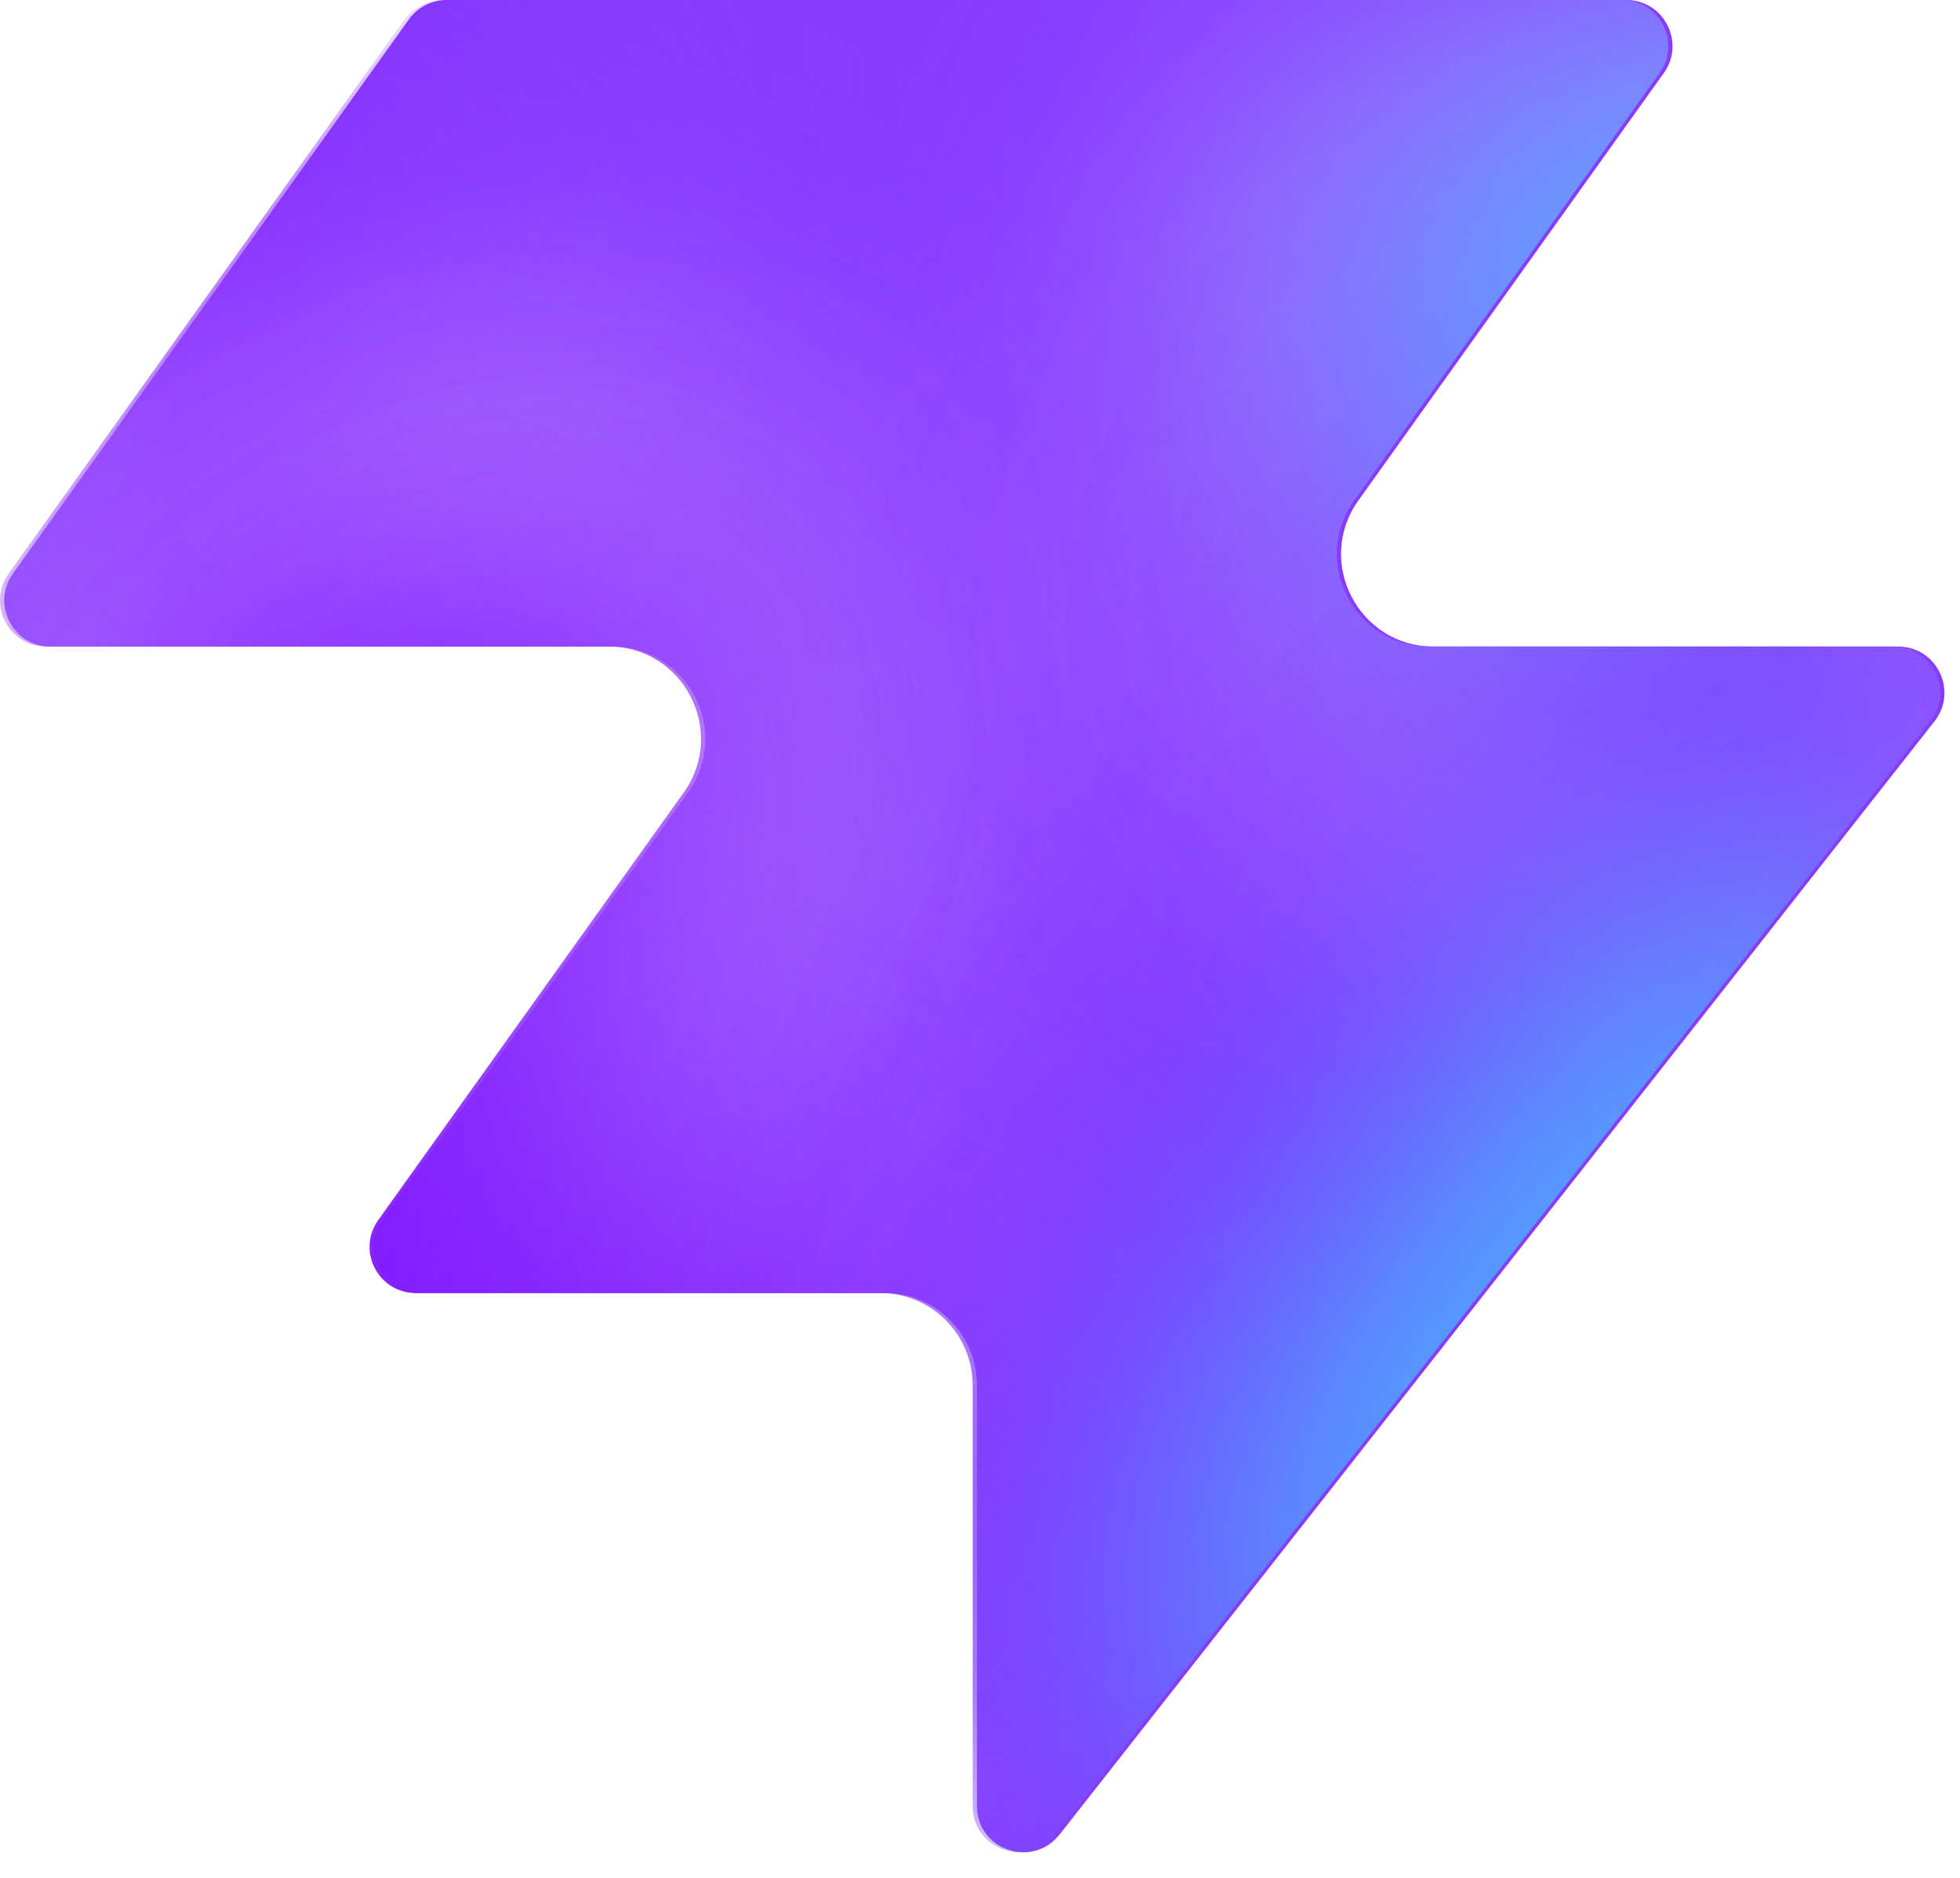
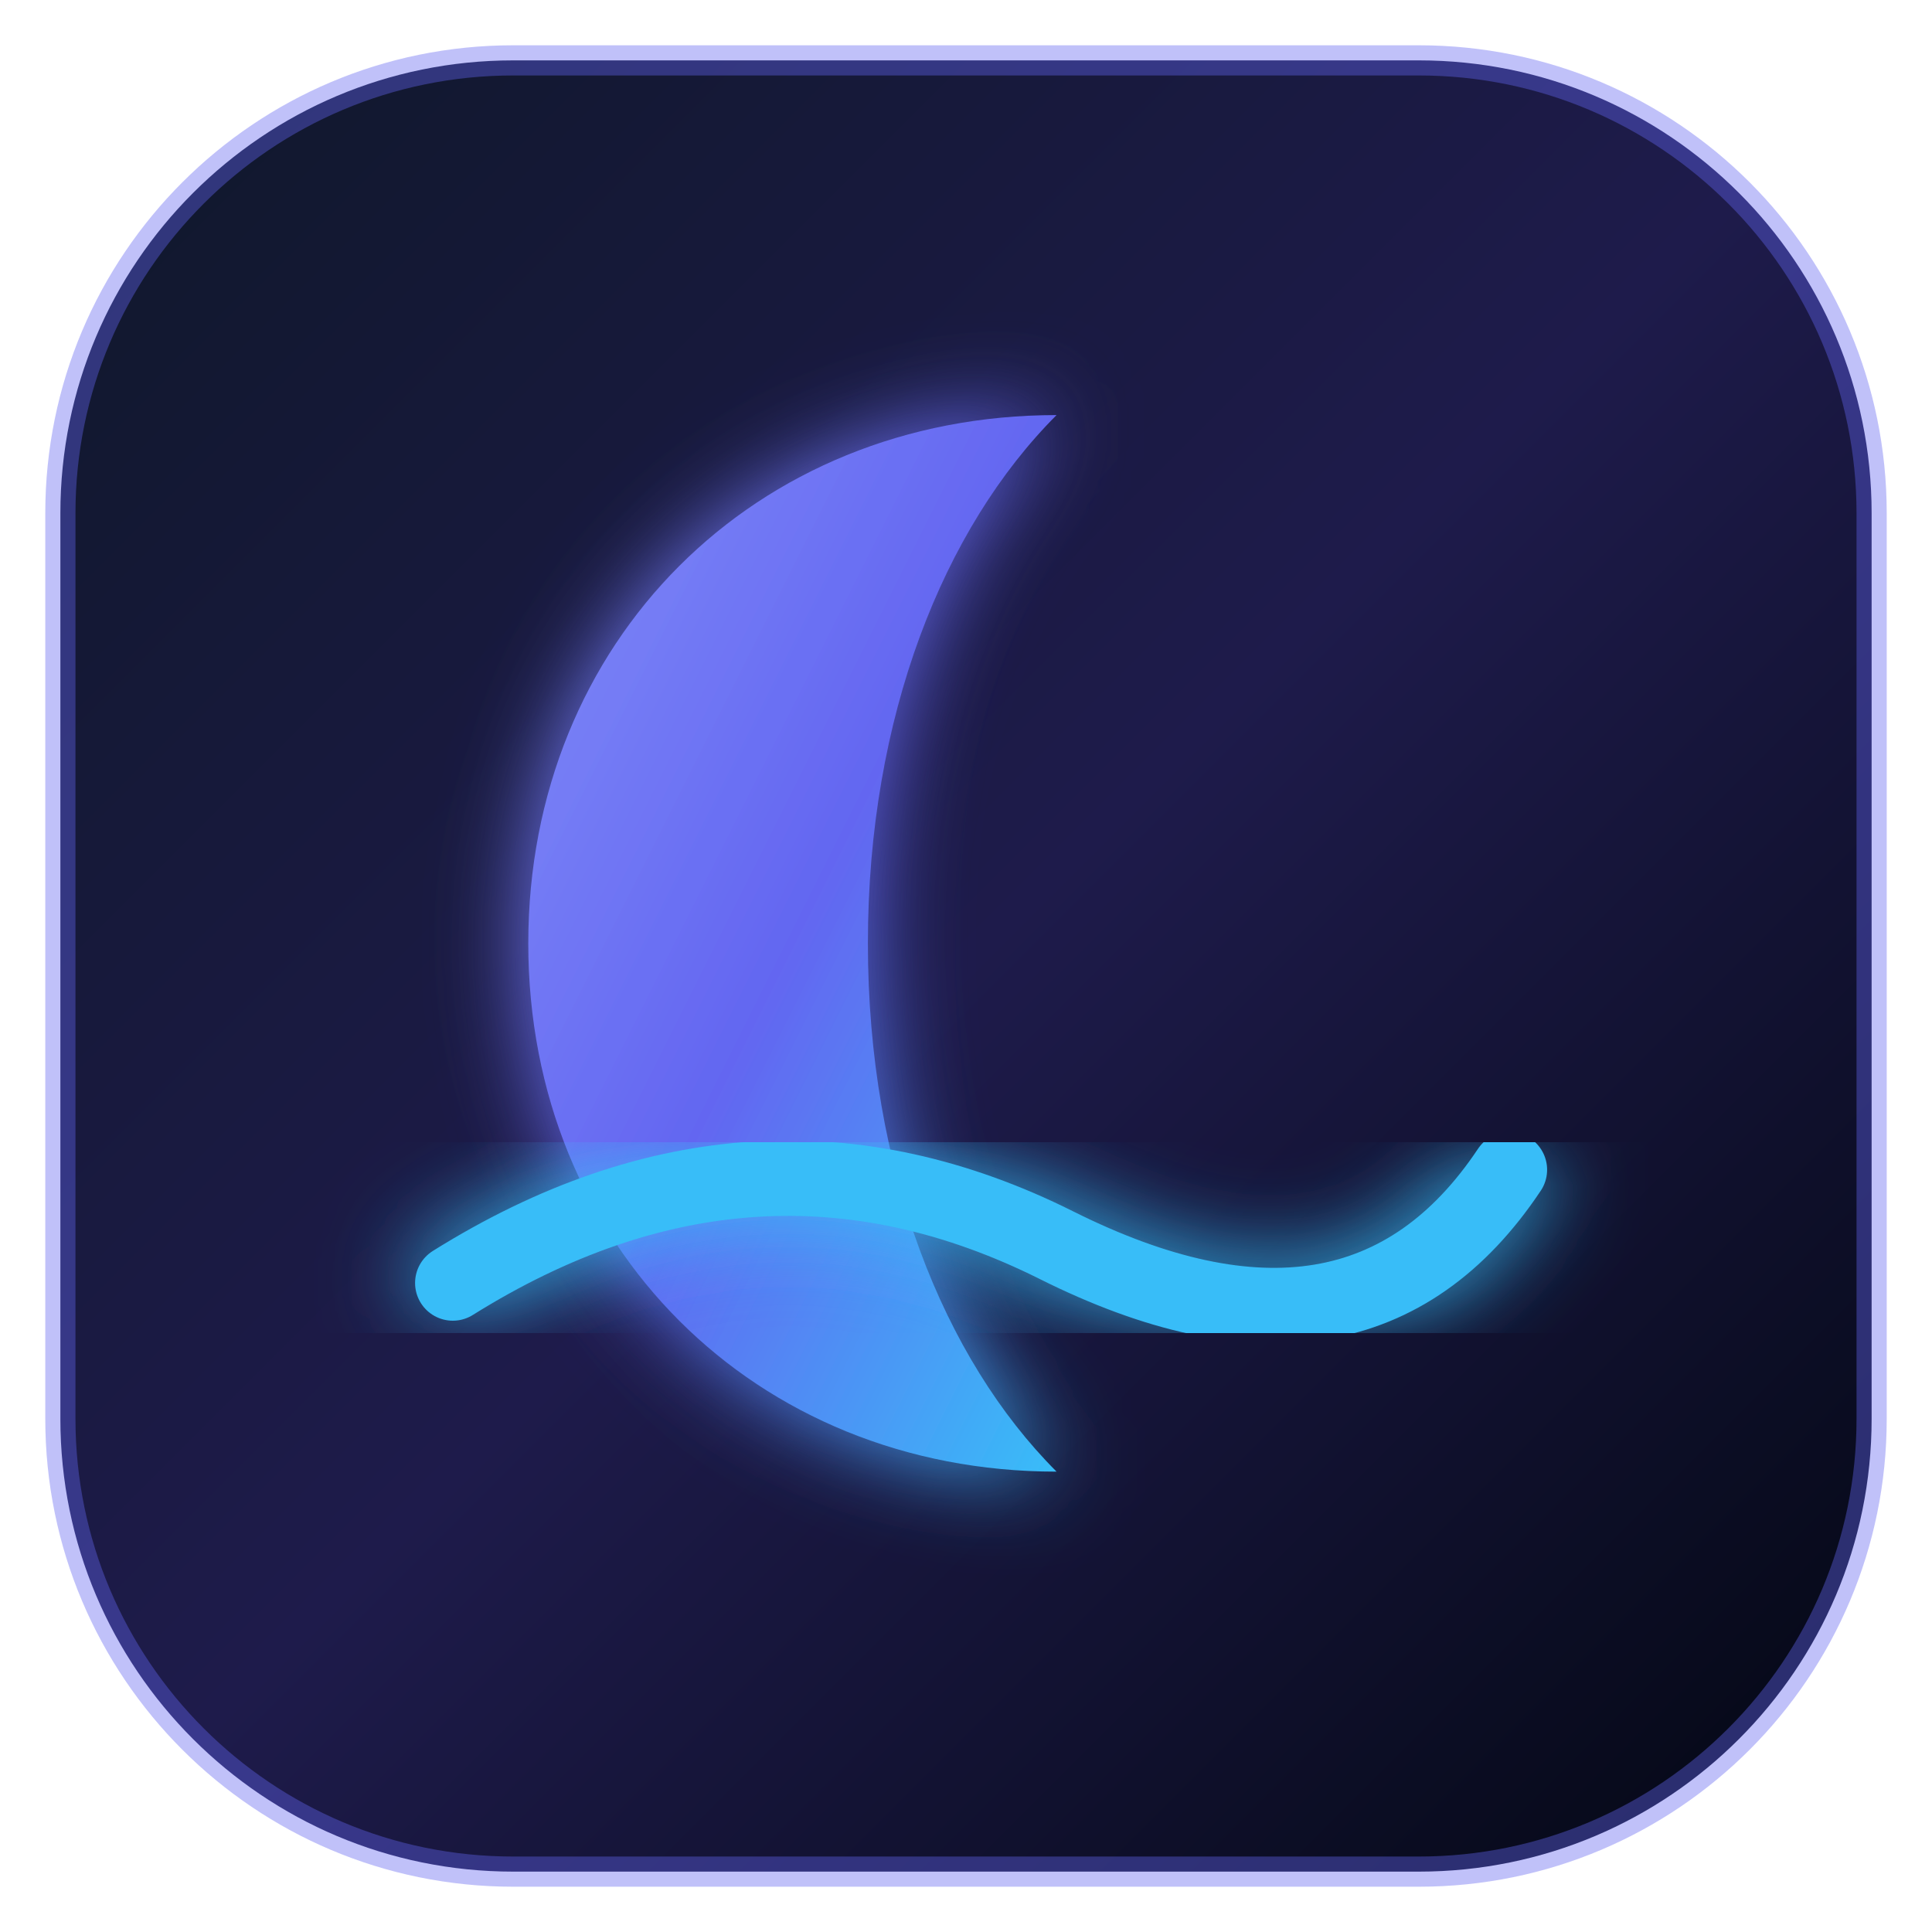
- <svg xmlns="http://www.w3.org/2000/svg" width="48" height="46" fill="none" viewBox="0 0 48 46">
-   <path fill="#863bff" d="M25.946 44.938c-.664.845-2.021.375-2.021-.698V33.937a2.26 2.26 0 0 0-2.262-2.262H10.287c-.92 0-1.456-1.04-.92-1.788l7.48-10.471c1.07-1.497 0-3.578-1.842-3.578H1.237c-.92 0-1.456-1.04-.92-1.788L10.013.474c.214-.297.556-.474.92-.474h28.894c.92 0 1.456 1.04.92 1.788l-7.48 10.471c-1.07 1.498 0 3.579 1.842 3.579h11.377c.943 0 1.473 1.088.89 1.83L25.947 44.94z" style="fill:#863bff;fill:color(display-p3 .525 .23 1);fill-opacity:1" />
-   <mask id="a" width="48" height="46" x="0" y="0" maskUnits="userSpaceOnUse" style="mask-type:alpha">
-     <path fill="#000" d="M25.842 44.938c-.664.844-2.021.375-2.021-.698V33.937a2.26 2.26 0 0 0-2.262-2.262H10.183c-.92 0-1.456-1.04-.92-1.788l7.48-10.471c1.07-1.498 0-3.579-1.842-3.579H1.133c-.92 0-1.456-1.04-.92-1.787L9.91.473c.214-.297.556-.474.92-.474h28.894c.92 0 1.456 1.04.92 1.788l-7.48 10.471c-1.07 1.498 0 3.578 1.842 3.578h11.377c.943 0 1.473 1.088.89 1.832L25.843 44.94z" style="fill:#000;fill-opacity:1" />
-   </mask>
-   <g mask="url(#a)">
-     <g filter="url(#b)">
-       <ellipse cx="5.508" cy="14.704" fill="#ede6ff" rx="5.508" ry="14.704" style="fill:#ede6ff;fill:color(display-p3 .927 .903 1);fill-opacity:1" transform="matrix(.00324 1 1 -.00324 -4.47 31.516)" />
-     </g>
-     <g filter="url(#c)">
-       <ellipse cx="10.399" cy="29.851" fill="#ede6ff" rx="10.399" ry="29.851" style="fill:#ede6ff;fill:color(display-p3 .927 .903 1);fill-opacity:1" transform="matrix(.00324 1 1 -.00324 -39.328 7.883)" />
-     </g>
-     <g filter="url(#d)">
-       <ellipse cx="5.508" cy="30.487" fill="#7e14ff" rx="5.508" ry="30.487" style="fill:#7e14ff;fill:color(display-p3 .492 .077 1);fill-opacity:1" transform="rotate(89.814 -25.913 -14.639)scale(1 -1)" />
-     </g>
-     <g filter="url(#e)">
-       <ellipse cx="5.508" cy="30.599" fill="#7e14ff" rx="5.508" ry="30.599" style="fill:#7e14ff;fill:color(display-p3 .492 .077 1);fill-opacity:1" transform="rotate(89.814 -32.644 -3.334)scale(1 -1)" />
-     </g>
-     <g filter="url(#f)">
-       <ellipse cx="5.508" cy="30.599" fill="#7e14ff" rx="5.508" ry="30.599" style="fill:#7e14ff;fill:color(display-p3 .492 .077 1);fill-opacity:1" transform="matrix(.00324 1 1 -.00324 -34.34 30.47)" />
-     </g>
-     <g filter="url(#g)">
-       <ellipse cx="14.072" cy="22.078" fill="#ede6ff" rx="14.072" ry="22.078" style="fill:#ede6ff;fill:color(display-p3 .927 .903 1);fill-opacity:1" transform="rotate(93.35 24.506 48.493)scale(-1 1)" />
-     </g>
-     <g filter="url(#h)">
-       <ellipse cx="3.47" cy="21.501" fill="#7e14ff" rx="3.47" ry="21.501" style="fill:#7e14ff;fill:color(display-p3 .492 .077 1);fill-opacity:1" transform="rotate(89.009 28.708 47.59)scale(-1 1)" />
-     </g>
-     <g filter="url(#i)">
-       <ellipse cx="3.47" cy="21.501" fill="#7e14ff" rx="3.47" ry="21.501" style="fill:#7e14ff;fill:color(display-p3 .492 .077 1);fill-opacity:1" transform="rotate(89.009 28.708 47.59)scale(-1 1)" />
-     </g>
-     <g filter="url(#j)">
-       <ellipse cx=".387" cy="8.972" fill="#7e14ff" rx="4.407" ry="29.108" style="fill:#7e14ff;fill:color(display-p3 .492 .077 1);fill-opacity:1" transform="rotate(39.51 .387 8.972)" />
-     </g>
-     <g filter="url(#k)">
-       <ellipse cx="47.523" cy="-6.092" fill="#7e14ff" rx="4.407" ry="29.108" style="fill:#7e14ff;fill:color(display-p3 .492 .077 1);fill-opacity:1" transform="rotate(37.892 47.523 -6.092)" />
-     </g>
-     <g filter="url(#l)">
-       <ellipse cx="41.412" cy="6.333" fill="#47bfff" rx="5.971" ry="9.665" style="fill:#47bfff;fill:color(display-p3 .28 .748 1);fill-opacity:1" transform="rotate(37.892 41.412 6.333)" />
-     </g>
-     <g filter="url(#m)">
-       <ellipse cx="-1.879" cy="38.332" fill="#7e14ff" rx="4.407" ry="29.108" style="fill:#7e14ff;fill:color(display-p3 .492 .077 1);fill-opacity:1" transform="rotate(37.892 -1.88 38.332)" />
-     </g>
-     <g filter="url(#n)">
-       <ellipse cx="-1.879" cy="38.332" fill="#7e14ff" rx="4.407" ry="29.108" style="fill:#7e14ff;fill:color(display-p3 .492 .077 1);fill-opacity:1" transform="rotate(37.892 -1.88 38.332)" />
-     </g>
-     <g filter="url(#o)">
-       <ellipse cx="35.651" cy="29.907" fill="#7e14ff" rx="4.407" ry="29.108" style="fill:#7e14ff;fill:color(display-p3 .492 .077 1);fill-opacity:1" transform="rotate(37.892 35.651 29.907)" />
-     </g>
-     <g filter="url(#p)">
-       <ellipse cx="38.418" cy="32.4" fill="#47bfff" rx="5.971" ry="15.297" style="fill:#47bfff;fill:color(display-p3 .28 .748 1);fill-opacity:1" transform="rotate(37.892 38.418 32.4)" />
-     </g>
-   </g>
+ <svg xmlns="http://www.w3.org/2000/svg" viewBox="0 0 512 512" width="512" height="512">
  <defs>
-     <filter id="b" width="60.045" height="41.654" x="-19.77" y="16.149" color-interpolation-filters="sRGB" filterUnits="userSpaceOnUse">
-       <feFlood flood-opacity="0" result="BackgroundImageFix" />
-       <feBlend in="SourceGraphic" in2="BackgroundImageFix" result="shape" />
-       <feGaussianBlur result="effect1_foregroundBlur_2002_17158" stdDeviation="7.659" />
-     </filter>
-     <filter id="c" width="90.34" height="51.437" x="-54.613" y="-7.533" color-interpolation-filters="sRGB" filterUnits="userSpaceOnUse">
-       <feFlood flood-opacity="0" result="BackgroundImageFix" />
-       <feBlend in="SourceGraphic" in2="BackgroundImageFix" result="shape" />
-       <feGaussianBlur result="effect1_foregroundBlur_2002_17158" stdDeviation="7.659" />
-     </filter>
-     <filter id="d" width="79.355" height="29.4" x="-49.64" y="2.03" color-interpolation-filters="sRGB" filterUnits="userSpaceOnUse">
-       <feFlood flood-opacity="0" result="BackgroundImageFix" />
-       <feBlend in="SourceGraphic" in2="BackgroundImageFix" result="shape" />
-       <feGaussianBlur result="effect1_foregroundBlur_2002_17158" stdDeviation="4.596" />
-     </filter>
-     <filter id="e" width="79.579" height="29.4" x="-45.045" y="20.029" color-interpolation-filters="sRGB" filterUnits="userSpaceOnUse">
-       <feFlood flood-opacity="0" result="BackgroundImageFix" />
-       <feBlend in="SourceGraphic" in2="BackgroundImageFix" result="shape" />
-       <feGaussianBlur result="effect1_foregroundBlur_2002_17158" stdDeviation="4.596" />
-     </filter>
-     <filter id="f" width="79.579" height="29.4" x="-43.513" y="21.178" color-interpolation-filters="sRGB" filterUnits="userSpaceOnUse">
-       <feFlood flood-opacity="0" result="BackgroundImageFix" />
-       <feBlend in="SourceGraphic" in2="BackgroundImageFix" result="shape" />
-       <feGaussianBlur result="effect1_foregroundBlur_2002_17158" stdDeviation="4.596" />
-     </filter>
-     <filter id="g" width="74.749" height="58.852" x="15.756" y="-17.901" color-interpolation-filters="sRGB" filterUnits="userSpaceOnUse">
-       <feFlood flood-opacity="0" result="BackgroundImageFix" />
-       <feBlend in="SourceGraphic" in2="BackgroundImageFix" result="shape" />
-       <feGaussianBlur result="effect1_foregroundBlur_2002_17158" stdDeviation="7.659" />
-     </filter>
-     <filter id="h" width="61.377" height="25.362" x="23.548" y="2.284" color-interpolation-filters="sRGB" filterUnits="userSpaceOnUse">
-       <feFlood flood-opacity="0" result="BackgroundImageFix" />
-       <feBlend in="SourceGraphic" in2="BackgroundImageFix" result="shape" />
-       <feGaussianBlur result="effect1_foregroundBlur_2002_17158" stdDeviation="4.596" />
-     </filter>
-     <filter id="i" width="61.377" height="25.362" x="23.548" y="2.284" color-interpolation-filters="sRGB" filterUnits="userSpaceOnUse">
-       <feFlood flood-opacity="0" result="BackgroundImageFix" />
-       <feBlend in="SourceGraphic" in2="BackgroundImageFix" result="shape" />
-       <feGaussianBlur result="effect1_foregroundBlur_2002_17158" stdDeviation="4.596" />
-     </filter>
-     <filter id="j" width="56.045" height="63.649" x="-27.636" y="-22.853" color-interpolation-filters="sRGB" filterUnits="userSpaceOnUse">
-       <feFlood flood-opacity="0" result="BackgroundImageFix" />
-       <feBlend in="SourceGraphic" in2="BackgroundImageFix" result="shape" />
-       <feGaussianBlur result="effect1_foregroundBlur_2002_17158" stdDeviation="4.596" />
-     </filter>
-     <filter id="k" width="54.814" height="64.646" x="20.116" y="-38.415" color-interpolation-filters="sRGB" filterUnits="userSpaceOnUse">
-       <feFlood flood-opacity="0" result="BackgroundImageFix" />
-       <feBlend in="SourceGraphic" in2="BackgroundImageFix" result="shape" />
-       <feGaussianBlur result="effect1_foregroundBlur_2002_17158" stdDeviation="4.596" />
-     </filter>
-     <filter id="l" width="33.541" height="35.313" x="24.641" y="-11.323" color-interpolation-filters="sRGB" filterUnits="userSpaceOnUse">
-       <feFlood flood-opacity="0" result="BackgroundImageFix" />
-       <feBlend in="SourceGraphic" in2="BackgroundImageFix" result="shape" />
-       <feGaussianBlur result="effect1_foregroundBlur_2002_17158" stdDeviation="4.596" />
-     </filter>
-     <filter id="m" width="54.814" height="64.646" x="-29.286" y="6.009" color-interpolation-filters="sRGB" filterUnits="userSpaceOnUse">
-       <feFlood flood-opacity="0" result="BackgroundImageFix" />
-       <feBlend in="SourceGraphic" in2="BackgroundImageFix" result="shape" />
-       <feGaussianBlur result="effect1_foregroundBlur_2002_17158" stdDeviation="4.596" />
-     </filter>
-     <filter id="n" width="54.814" height="64.646" x="-29.286" y="6.009" color-interpolation-filters="sRGB" filterUnits="userSpaceOnUse">
-       <feFlood flood-opacity="0" result="BackgroundImageFix" />
-       <feBlend in="SourceGraphic" in2="BackgroundImageFix" result="shape" />
-       <feGaussianBlur result="effect1_foregroundBlur_2002_17158" stdDeviation="4.596" />
-     </filter>
-     <filter id="o" width="54.814" height="64.646" x="8.244" y="-2.416" color-interpolation-filters="sRGB" filterUnits="userSpaceOnUse">
-       <feFlood flood-opacity="0" result="BackgroundImageFix" />
-       <feBlend in="SourceGraphic" in2="BackgroundImageFix" result="shape" />
-       <feGaussianBlur result="effect1_foregroundBlur_2002_17158" stdDeviation="4.596" />
-     </filter>
-     <filter id="p" width="39.409" height="43.623" x="18.713" y="10.588" color-interpolation-filters="sRGB" filterUnits="userSpaceOnUse">
-       <feFlood flood-opacity="0" result="BackgroundImageFix" />
-       <feBlend in="SourceGraphic" in2="BackgroundImageFix" result="shape" />
-       <feGaussianBlur result="effect1_foregroundBlur_2002_17158" stdDeviation="4.596" />
+     <linearGradient id="bgGrad" x1="0%" y1="0%" x2="100%" y2="100%">
+       <stop offset="0%" stop-color="#0f172a" />
+       <stop offset="50%" stop-color="#1e1b4b" />
+       <stop offset="100%" stop-color="#030712" />
+     </linearGradient>
+     <linearGradient id="iconGrad" x1="0%" y1="0%" x2="100%" y2="100%">
+       <stop offset="0%" stop-color="#818cf8" />
+       <stop offset="50%" stop-color="#6366f1" />
+       <stop offset="100%" stop-color="#38bdf8" />
+     </linearGradient>
+     <filter id="glow" x="-20%" y="-20%" width="140%" height="140%">
+       <feGaussianBlur stdDeviation="12" result="blur" />
+       <feComposite in="SourceGraphic" in2="blur" operator="over" />
    </filter>
  </defs>
+   <rect x="16" y="16" width="480" height="480" rx="120" ry="120" fill="url(#bgGrad)" stroke="rgba(99, 102, 241, 0.4)" stroke-width="8" />
+   <path d="M280 110 C 200 110 140 170 140 250 C 140 330 200 390 280 390 C 250 360 230 310 230 250 C 230 190 250 140 280 110 Z" fill="url(#iconGrad)" filter="url(#glow)" />
+   <path d="M 120 340 Q 200 290 280 330 T 400 310" fill="none" stroke="#38bdf8" stroke-width="20" stroke-linecap="round" filter="url(#glow)" />
</svg>
